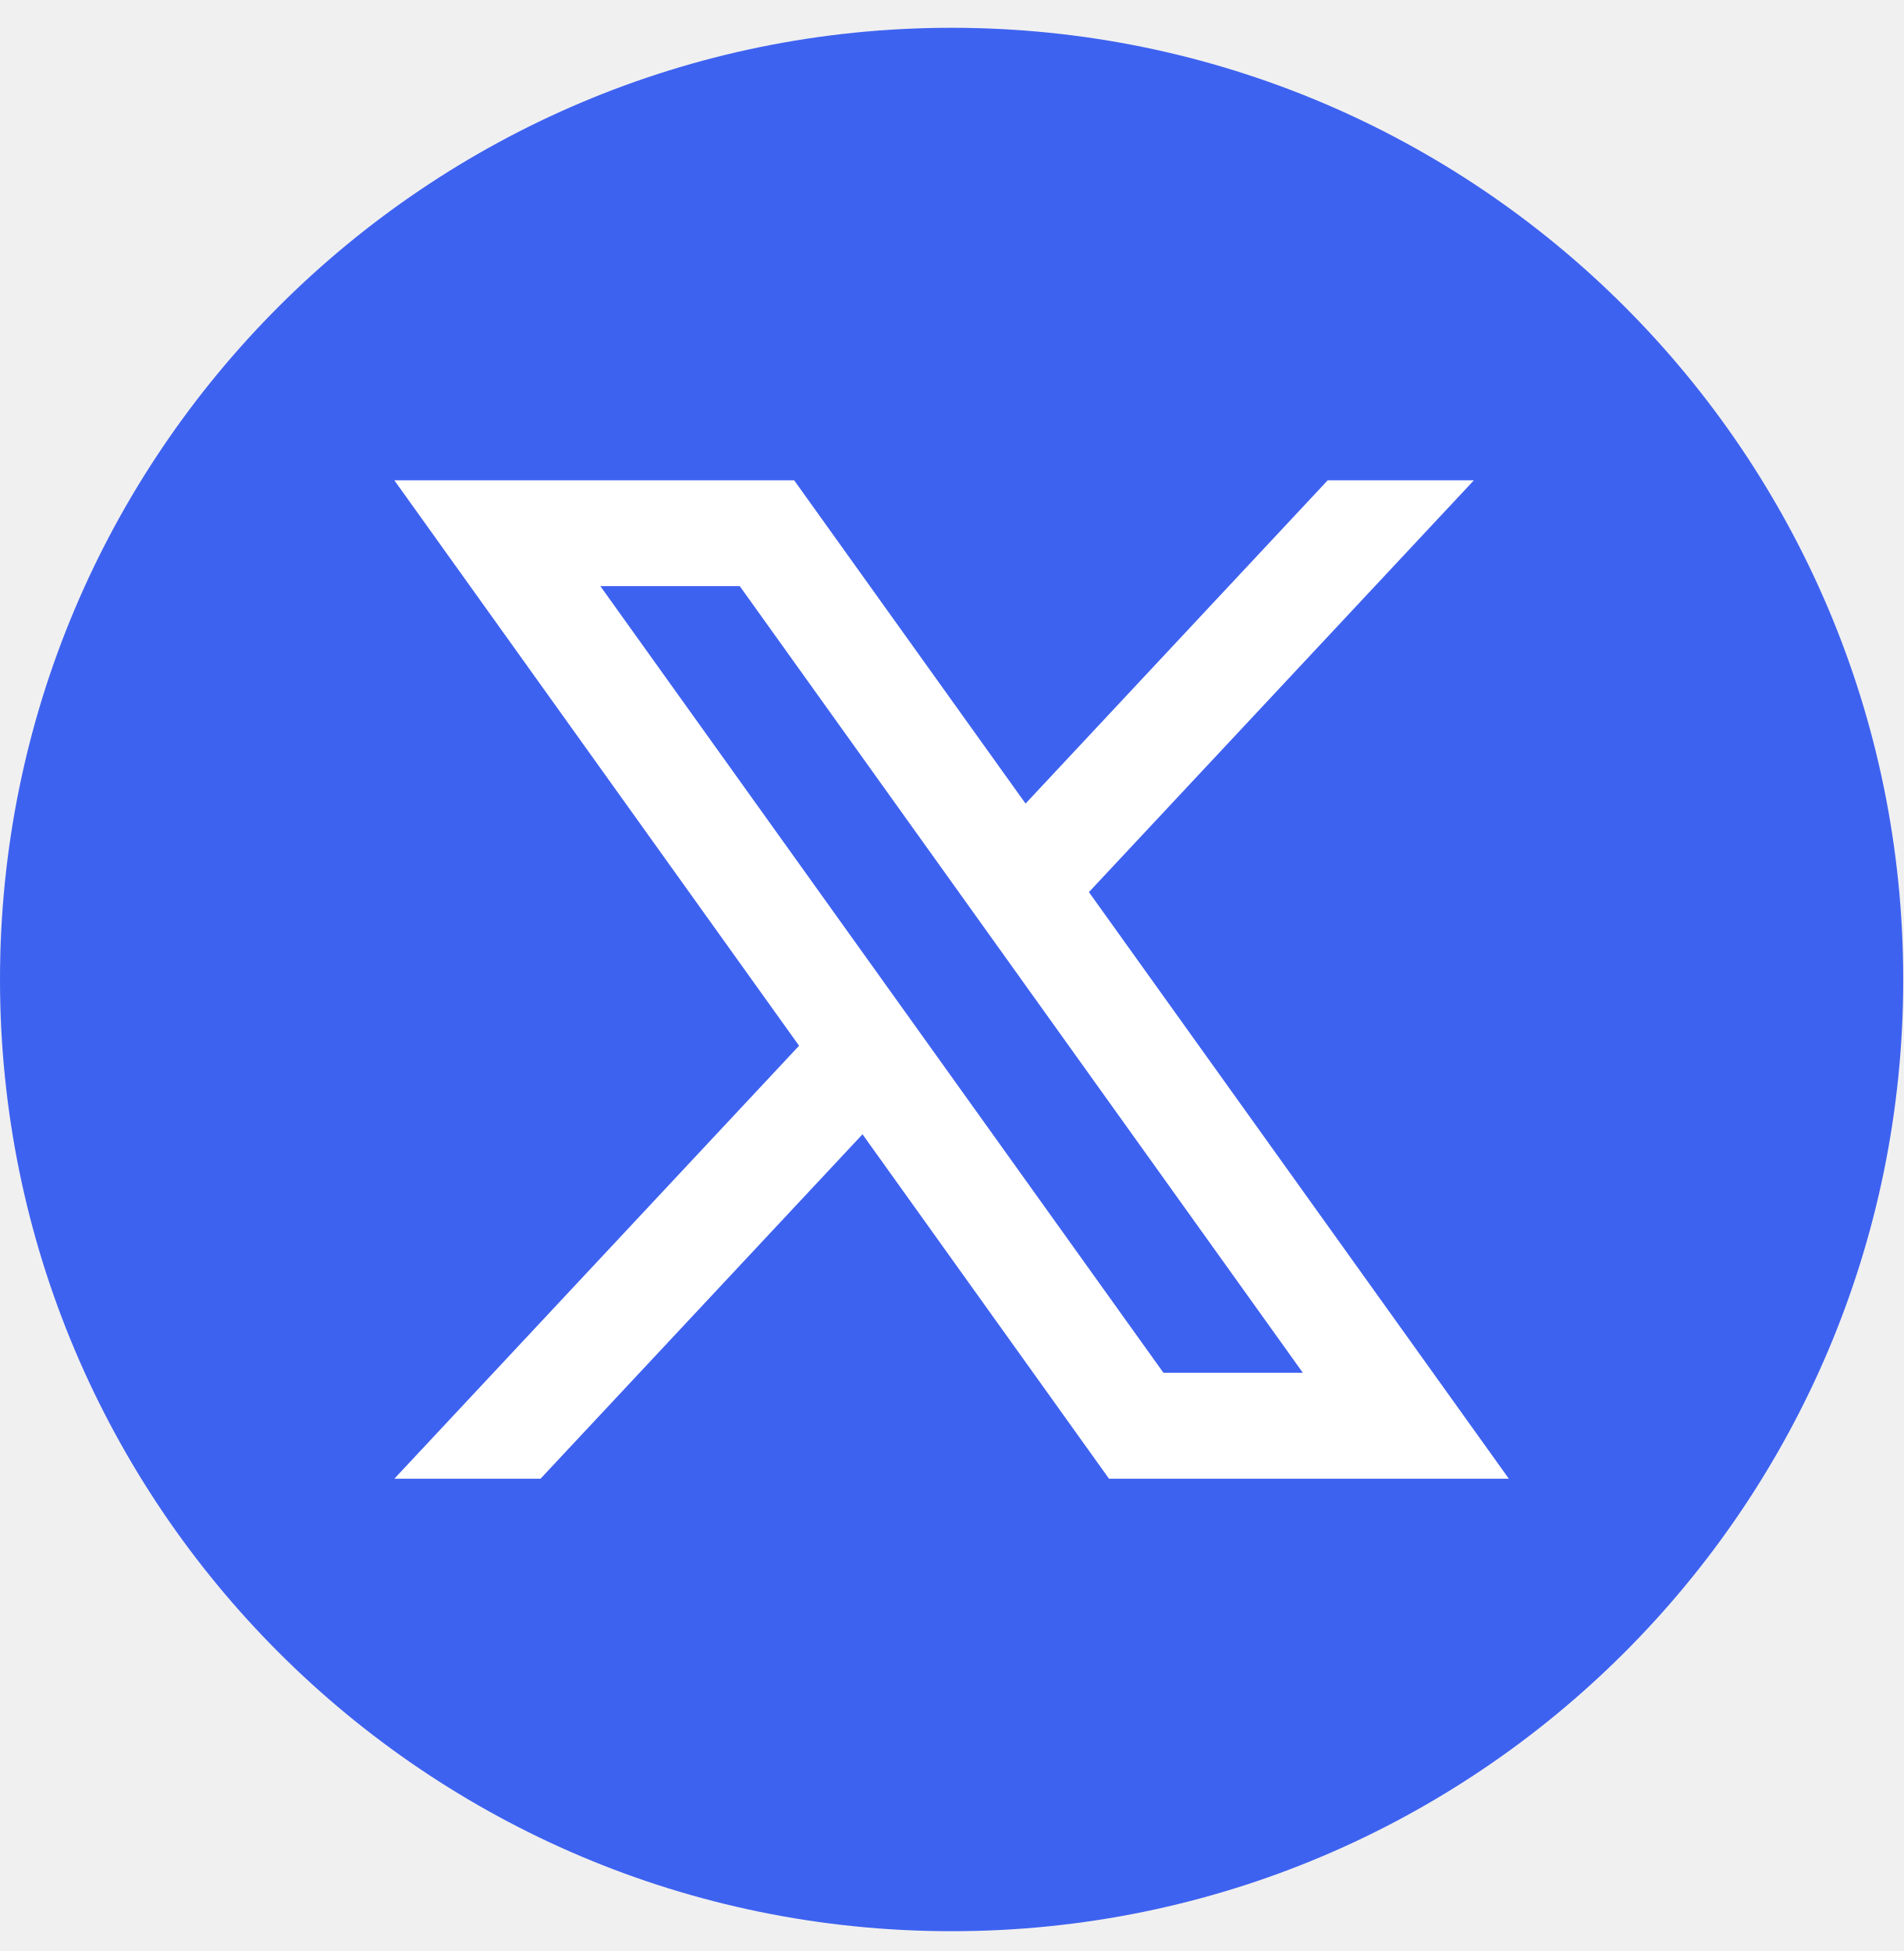
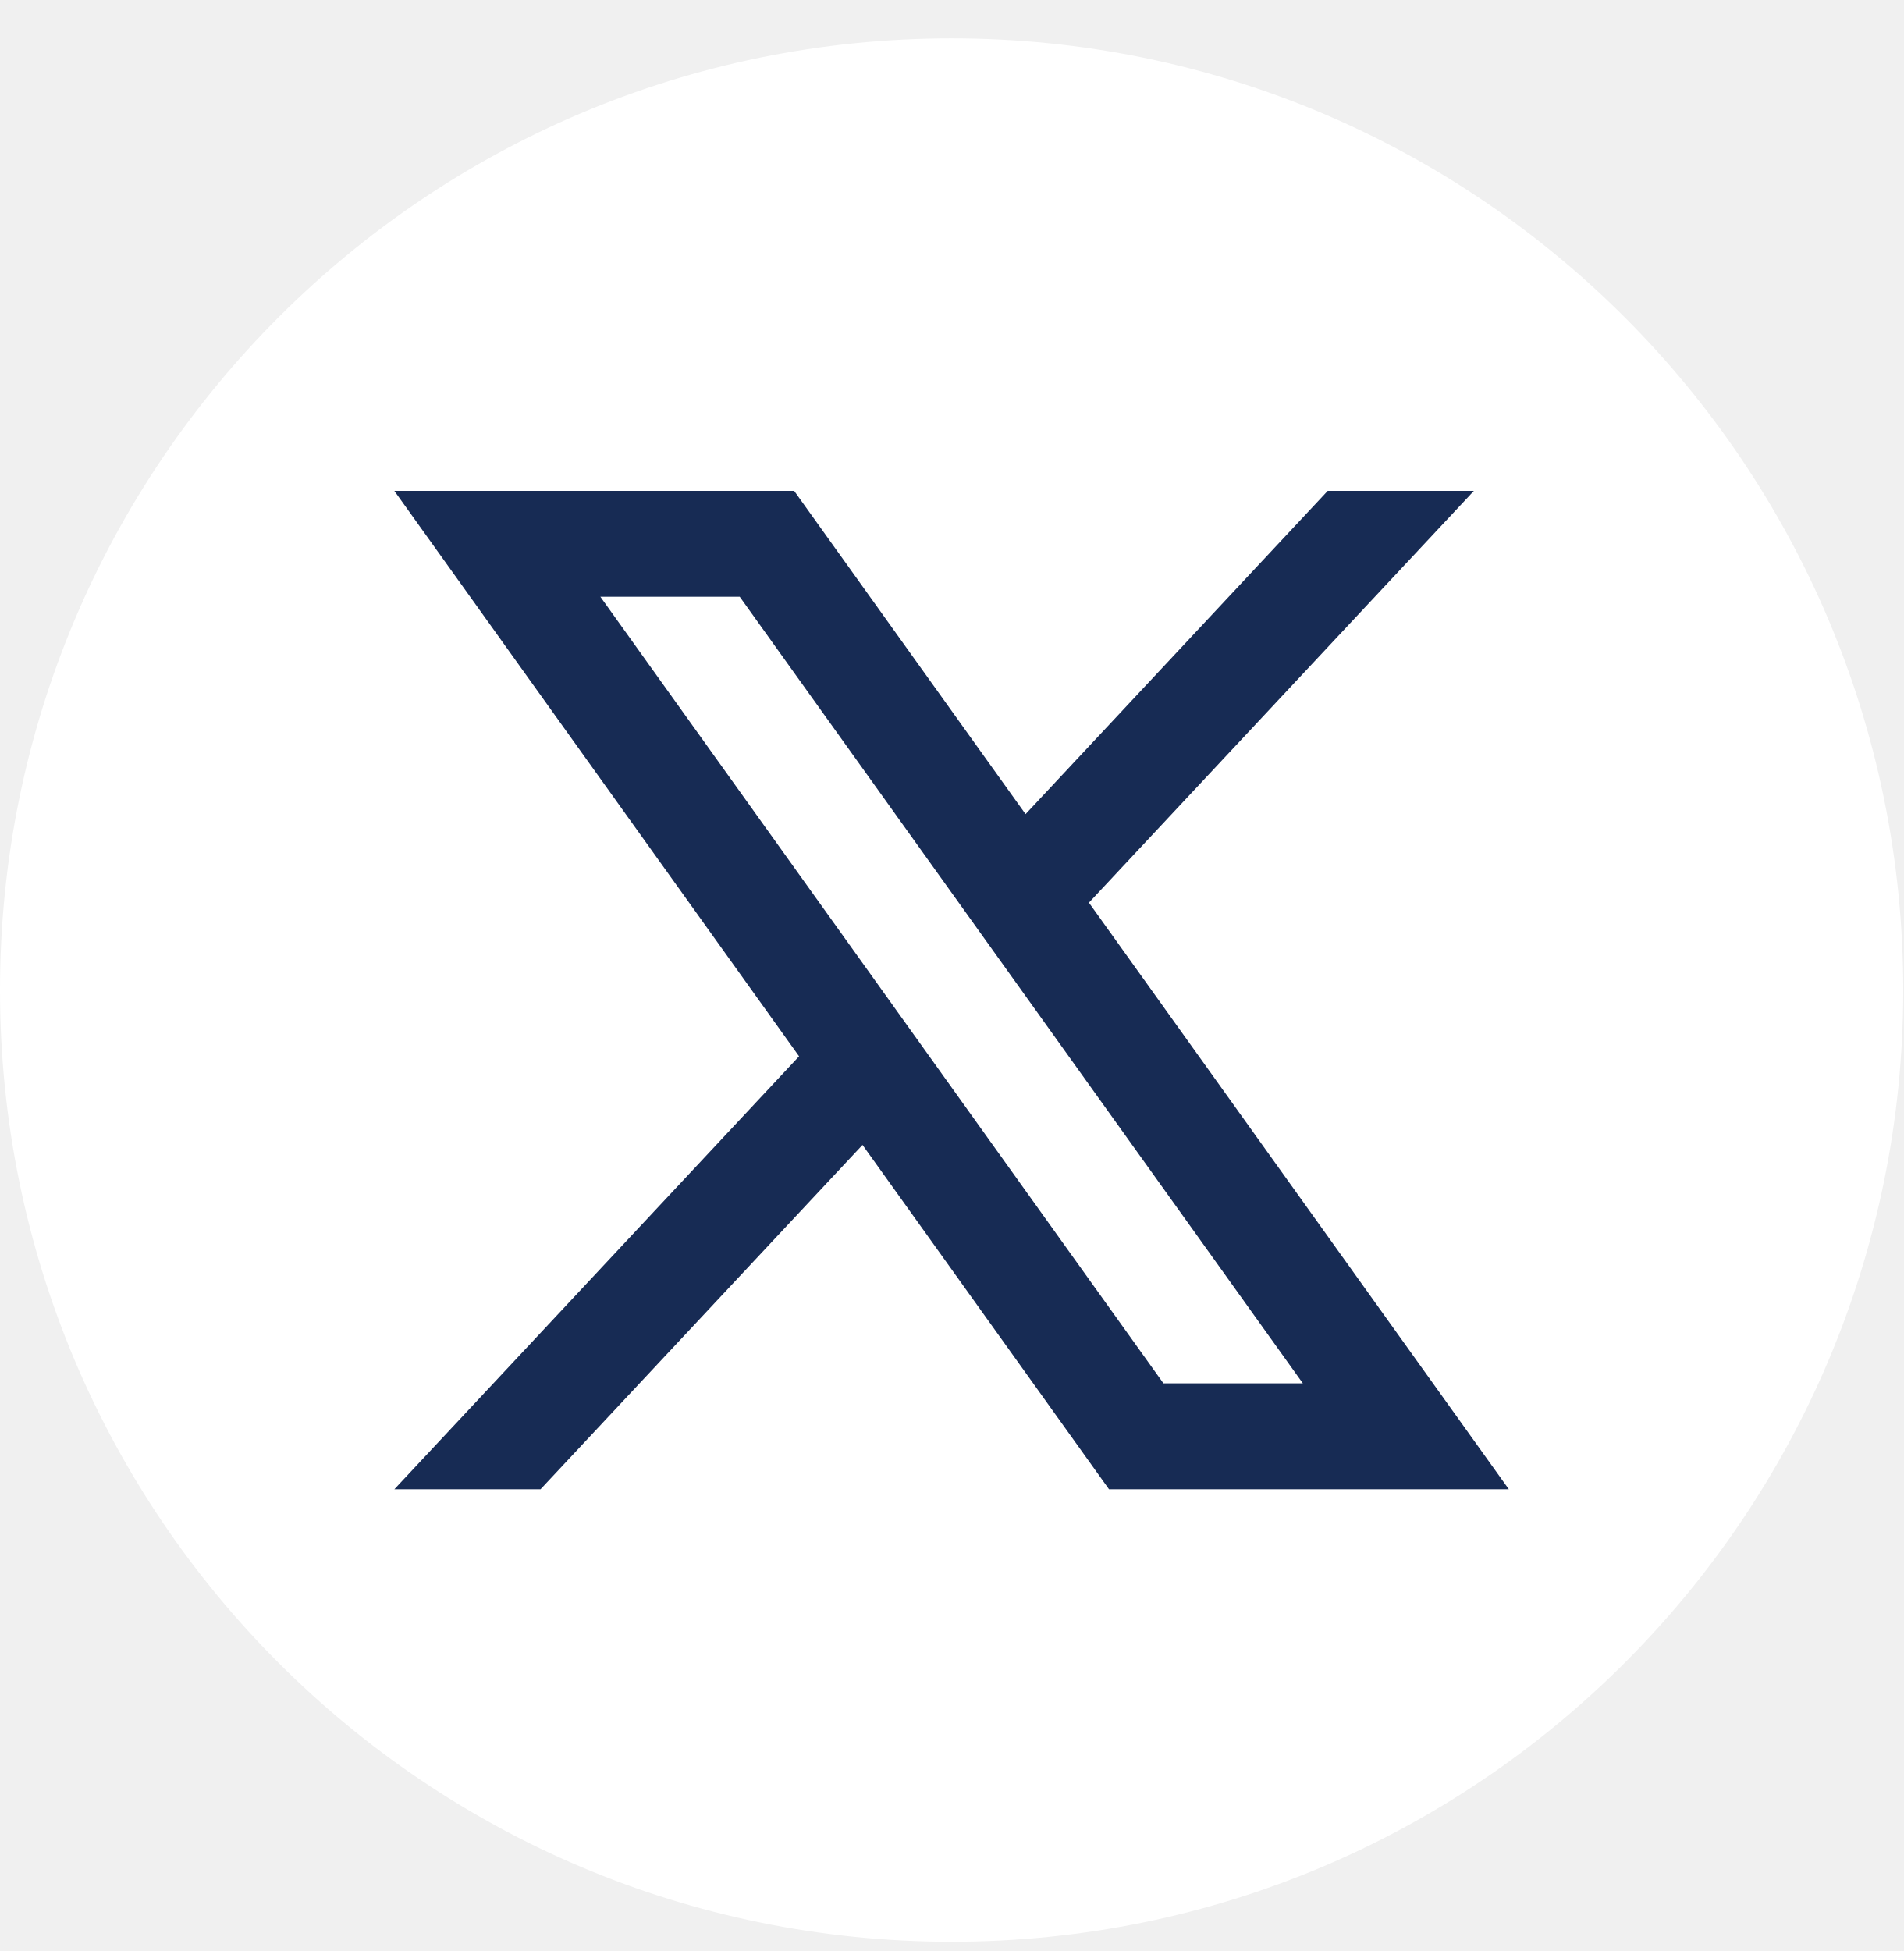
<svg xmlns="http://www.w3.org/2000/svg" width="40" height="41" viewBox="0 0 40 41" fill="none">
-   <path d="M40 20.584C40 31.63 31.046 40.584 20 40.584C8.954 40.584 0 31.63 0 20.584C0 9.538 8.954 0.584 20 0.584C31.046 0.584 40 9.538 40 20.584Z" fill="#3E62F0" />
-   <path d="M22.886 18.747L30.976 10.094H27.904L21.554 16.887L16.691 10.094H8.288L16.794 21.976L8.288 31.075H11.36L18.127 23.837L23.308 31.075H31.711L22.886 18.748V18.747ZM12.618 12.318H15.548L27.382 28.849H24.452L12.618 12.318Z" fill="white" />
+   <path d="M40 20.806C40 31.852 31.046 40.806 20 40.806C8.954 40.806 0 31.852 0 20.806C0 9.76 8.954 0.806 20 0.806C31.046 0.806 40 9.76 40 20.806Z" fill="white" />
+   <path d="M22.886 18.969L30.976 10.316H27.904L21.554 17.109L16.691 10.316H8.288L16.794 22.198L8.288 31.297H11.36L18.127 24.06L23.308 31.297H31.711L22.886 18.97V18.969ZM12.618 12.541H15.547L27.382 29.071H24.452L12.618 12.541Z" fill="#172B54" />
</svg>
